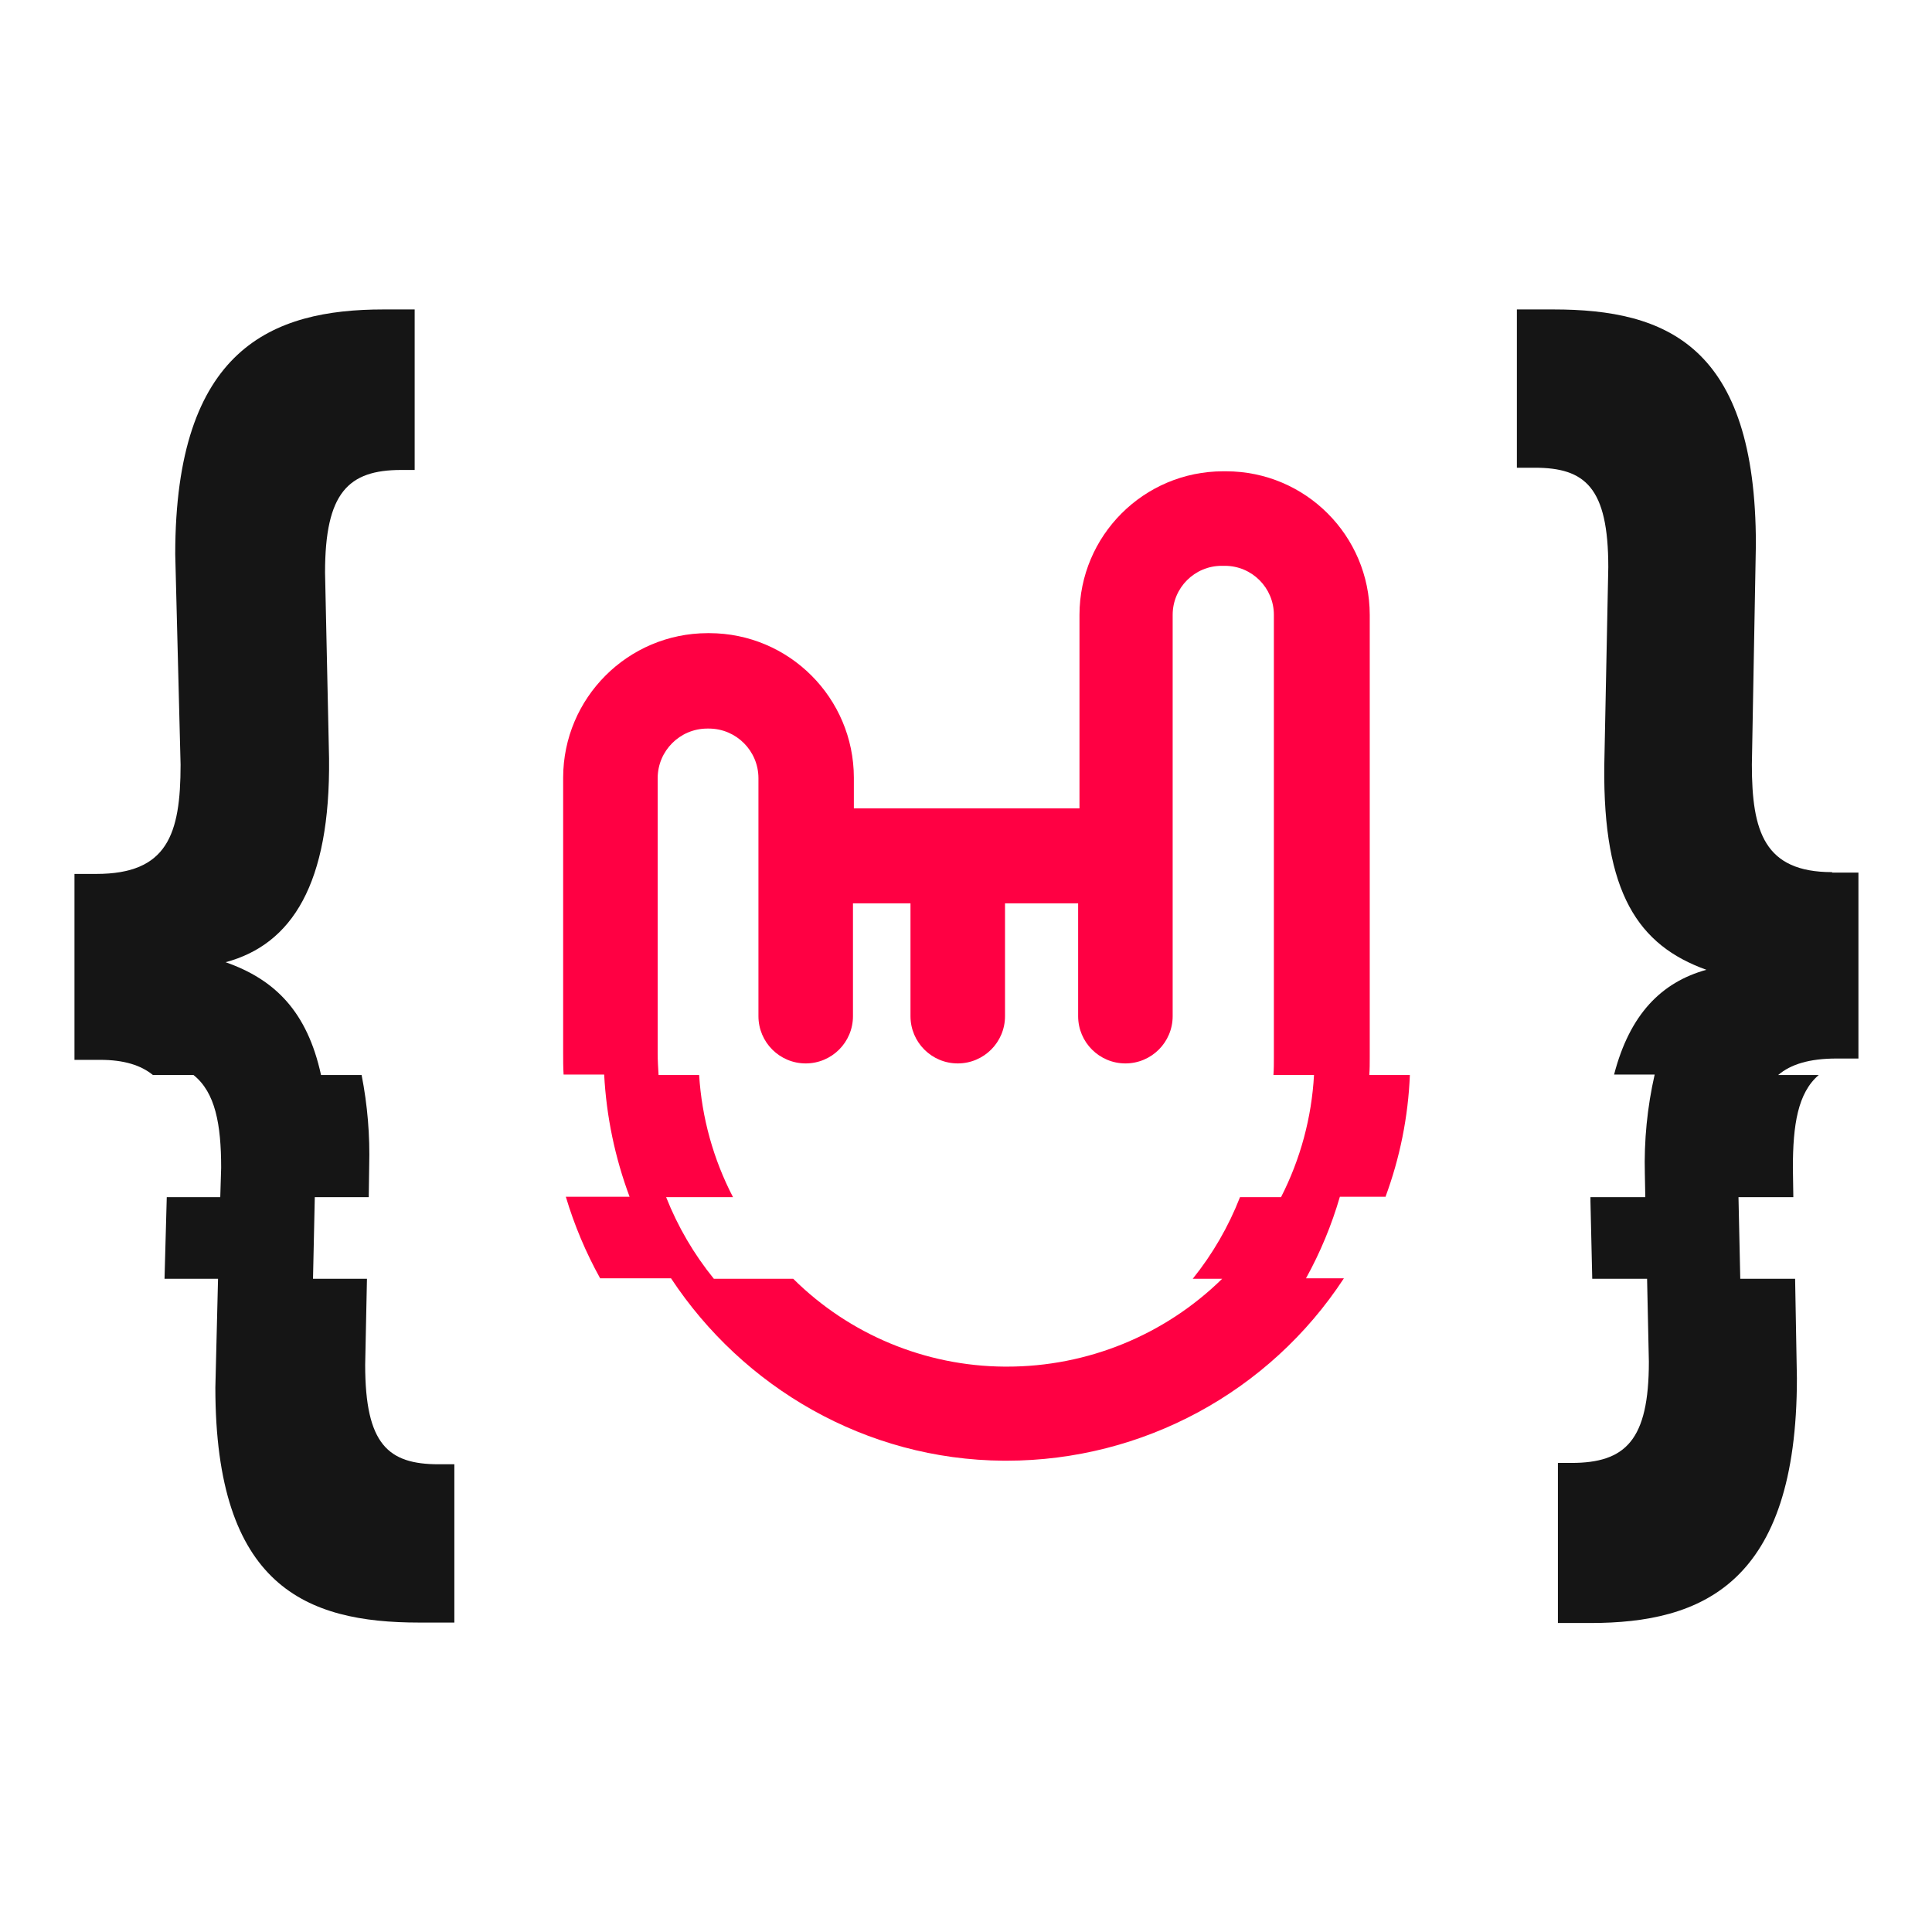
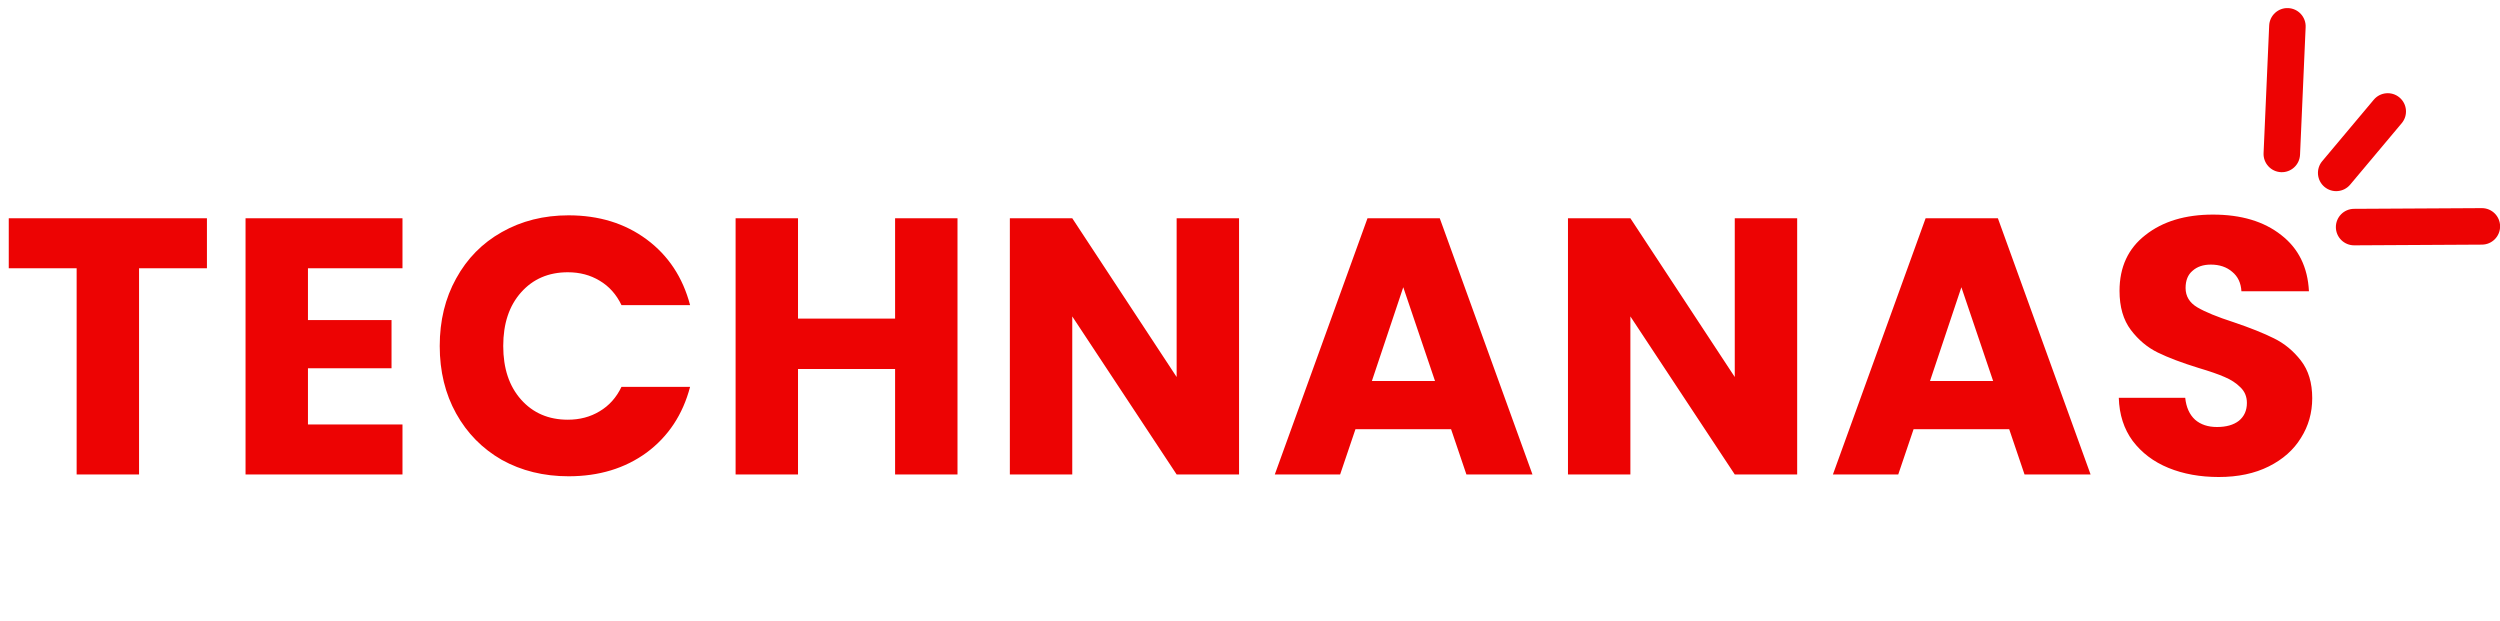
- <svg xmlns="http://www.w3.org/2000/svg" id="Camada_1" data-name="Camada 1" viewBox="0 0 433.3 433.3">
-   <defs>
-     <style>.cls-1{fill:#151515;}.cls-2{fill:#ff0043;}</style>
-   </defs>
-   <path class="cls-1" d="M410.9,195.6c-15.2,0-18-9.1-18-24.1l.9-49.4c0-44.6-20.1-52.7-45.4-52.7h-8.2v35.5h4c11.3,0,16.5,4.4,16.5,22.3l-.9,44.6c-.3,28.5,7.6,40.2,22.9,45.7-10.1,2.8-17.2,10-20.7,23.5h9.1a89.82,89.82,0,0,0-2.2,22.3l.1,5.2H356.7v.9l.4,17.4h12.3l.4,18.6c0,17.6-5.2,22.7-17.4,22.7h-3V364h7.3c25,0,46.3-8.8,46.3-54.9l-.4-22.3H390.3l-.4-18.3h12.3l-.1-6.6c0-9.6,1.1-16.8,5.8-20.8h-9.1c2.8-2.4,7-3.7,13.1-3.7h4.9V195.7h-5.9Z" />
-   <path class="cls-2" d="M310.7,268.5a89,89,0,0,0,5.5-27.4h-9.1c.1-1.3.1-2.6.1-3.9V137.9A32.24,32.24,0,0,0,275,105.7h-.7a32.24,32.24,0,0,0-32.2,32.2v43.4H191.5v-6.9A32.46,32.46,0,0,0,159.1,142h-.4a32.46,32.46,0,0,0-32.4,32.4v61.7c0,1.6,0,3.3.1,4.9h9.1a92.22,92.22,0,0,0,5.7,27.4H126.9a92.09,92.09,0,0,0,7.7,18.3h15.9c16.1,24.4,43.6,40.7,74.6,40.9h.7a90.44,90.44,0,0,0,75.6-40.9h-8.5a89.37,89.37,0,0,0,7.6-18.3h10.2Zm-32.6,0a69.45,69.45,0,0,1-10.6,18.3h6.6a68.87,68.87,0,0,1-48.3,19.7h-.5a67.94,67.94,0,0,1-47.4-19.7H160.1a69.77,69.77,0,0,1-10.7-18.3h15a68.68,68.68,0,0,1-7.6-27.4h-9.1c-.1-1.6-.2-3.2-.2-4.9V174.5a11.14,11.14,0,0,1,11.1-11.1h.4a11.14,11.14,0,0,1,11.1,11.1v53.4a10.6,10.6,0,0,0,21.2,0V202.6h12.9v25.3a10.6,10.6,0,1,0,21.2,0V202.6h16.4v25.3a10.6,10.6,0,0,0,21.2,0v-90a11,11,0,0,1,11-11h.7a11,11,0,0,1,11,11v99.3c0,1.3,0,2.6-.1,3.9h9.1a68.48,68.48,0,0,1-7.4,27.4Z" />
-   <path class="cls-1" d="M98.4,328.4c-11.3,0-16.5-4.4-16.5-22.3l.4-19.3H70.2l.4-18.3H82.7l.1-7a92.51,92.51,0,0,0-1.7-20.4H72c-3.1-14.2-10.3-21.4-21.4-25.3,14.9-4,23.5-17.6,23.2-45.7l-.9-41.7c0-17.9,5.2-23,17.1-23h3v-36H86c-25,0-46.7,8.8-46.7,54.9l1.2,47.2c0,15.7-3,24.5-18.9,24.5H16.7v41.7h5.8c5.3,0,9.1,1.2,11.8,3.4h9.1c4.9,3.9,6.2,11.1,6.2,20.8l-.2,6.6h-12l-.5,18.3h12l-.6,24.4c0,44.6,20.4,52.7,45.7,52.7h7.9V328.4Z" />
+ <svg xmlns="http://www.w3.org/2000/svg" width="137" height="34" viewBox="0 0 137 34" fill="none">
+   <path d="M11.34 11.96V14.7H7.62V26H4.2V14.7H0.48V11.96H11.34ZM16.876 14.7V17.54H21.456V20.18H16.876V23.26H22.056V26H13.456V11.96H22.056V14.7H16.876ZM24.097 18.96C24.097 17.573 24.397 16.34 24.997 15.26C25.597 14.167 26.43 13.32 27.497 12.72C28.577 12.107 29.797 11.8 31.157 11.8C32.823 11.8 34.25 12.24 35.437 13.12C36.623 14 37.417 15.2 37.817 16.72H34.057C33.777 16.133 33.377 15.687 32.857 15.38C32.35 15.073 31.77 14.92 31.117 14.92C30.063 14.92 29.21 15.287 28.557 16.02C27.903 16.753 27.577 17.733 27.577 18.96C27.577 20.187 27.903 21.167 28.557 21.9C29.21 22.633 30.063 23 31.117 23C31.77 23 32.35 22.847 32.857 22.54C33.377 22.233 33.777 21.787 34.057 21.2H37.817C37.417 22.72 36.623 23.92 35.437 24.8C34.25 25.667 32.823 26.1 31.157 26.1C29.797 26.1 28.577 25.8 27.497 25.2C26.43 24.587 25.597 23.74 24.997 22.66C24.397 21.58 24.097 20.347 24.097 18.96ZM52.471 11.96V26H49.051V20.22H43.731V26H40.311V11.96H43.731V17.46H49.051V11.96H52.471ZM67.9 26H64.48L58.76 17.34V26H55.34V11.96H58.76L64.48 20.66V11.96H67.9V26ZM79.519 23.52H74.279L73.439 26H69.859L74.939 11.96H78.899L83.979 26H80.359L79.519 23.52ZM78.639 20.88L76.899 15.74L75.179 20.88H78.639ZM98.485 26H95.065L89.345 17.34V26H85.925V11.96H89.345L95.065 20.66V11.96H98.485V26ZM110.104 23.52H104.864L104.024 26H100.444L105.524 11.96H109.484L114.564 26H110.944L110.104 23.52ZM109.224 20.88L107.484 15.74L105.764 20.88H109.224ZM121.59 26.14C120.564 26.14 119.644 25.973 118.83 25.64C118.017 25.307 117.364 24.813 116.87 24.16C116.39 23.507 116.137 22.72 116.11 21.8H119.75C119.804 22.32 119.984 22.72 120.29 23C120.597 23.267 120.997 23.4 121.49 23.4C121.997 23.4 122.397 23.287 122.69 23.06C122.984 22.82 123.13 22.493 123.13 22.08C123.13 21.733 123.01 21.447 122.77 21.22C122.544 20.993 122.257 20.807 121.91 20.66C121.577 20.513 121.097 20.347 120.47 20.16C119.564 19.88 118.824 19.6 118.25 19.32C117.677 19.04 117.184 18.627 116.77 18.08C116.357 17.533 116.15 16.82 116.15 15.94C116.15 14.633 116.624 13.613 117.57 12.88C118.517 12.133 119.75 11.76 121.27 11.76C122.817 11.76 124.064 12.133 125.01 12.88C125.957 13.613 126.464 14.64 126.53 15.96H122.83C122.804 15.507 122.637 15.153 122.33 14.9C122.024 14.633 121.63 14.5 121.15 14.5C120.737 14.5 120.404 14.613 120.15 14.84C119.897 15.053 119.77 15.367 119.77 15.78C119.77 16.233 119.984 16.587 120.41 16.84C120.837 17.093 121.504 17.367 122.41 17.66C123.317 17.967 124.05 18.26 124.61 18.54C125.184 18.82 125.677 19.227 126.09 19.76C126.504 20.293 126.71 20.98 126.71 21.82C126.71 22.62 126.504 23.347 126.09 24C125.69 24.653 125.104 25.173 124.33 25.56C123.557 25.947 122.644 26.14 121.59 26.14Z" fill="#ED0303" />
+   <rect x="130.725" y="4.699" width="2" height="6.395" rx="1" transform="rotate(40 130.725 4.69946)" fill="#ED0303" />
+   <rect x="124.395" y="0.4" width="2" height="9" rx="1" transform="rotate(2.51516 124.395 0.399994)" fill="#ED0303" />
+   <rect x="137" y="11.4" width="2" height="9" rx="1" transform="rotate(89.6834 137 11.4)" fill="#ED0303" />
</svg>
